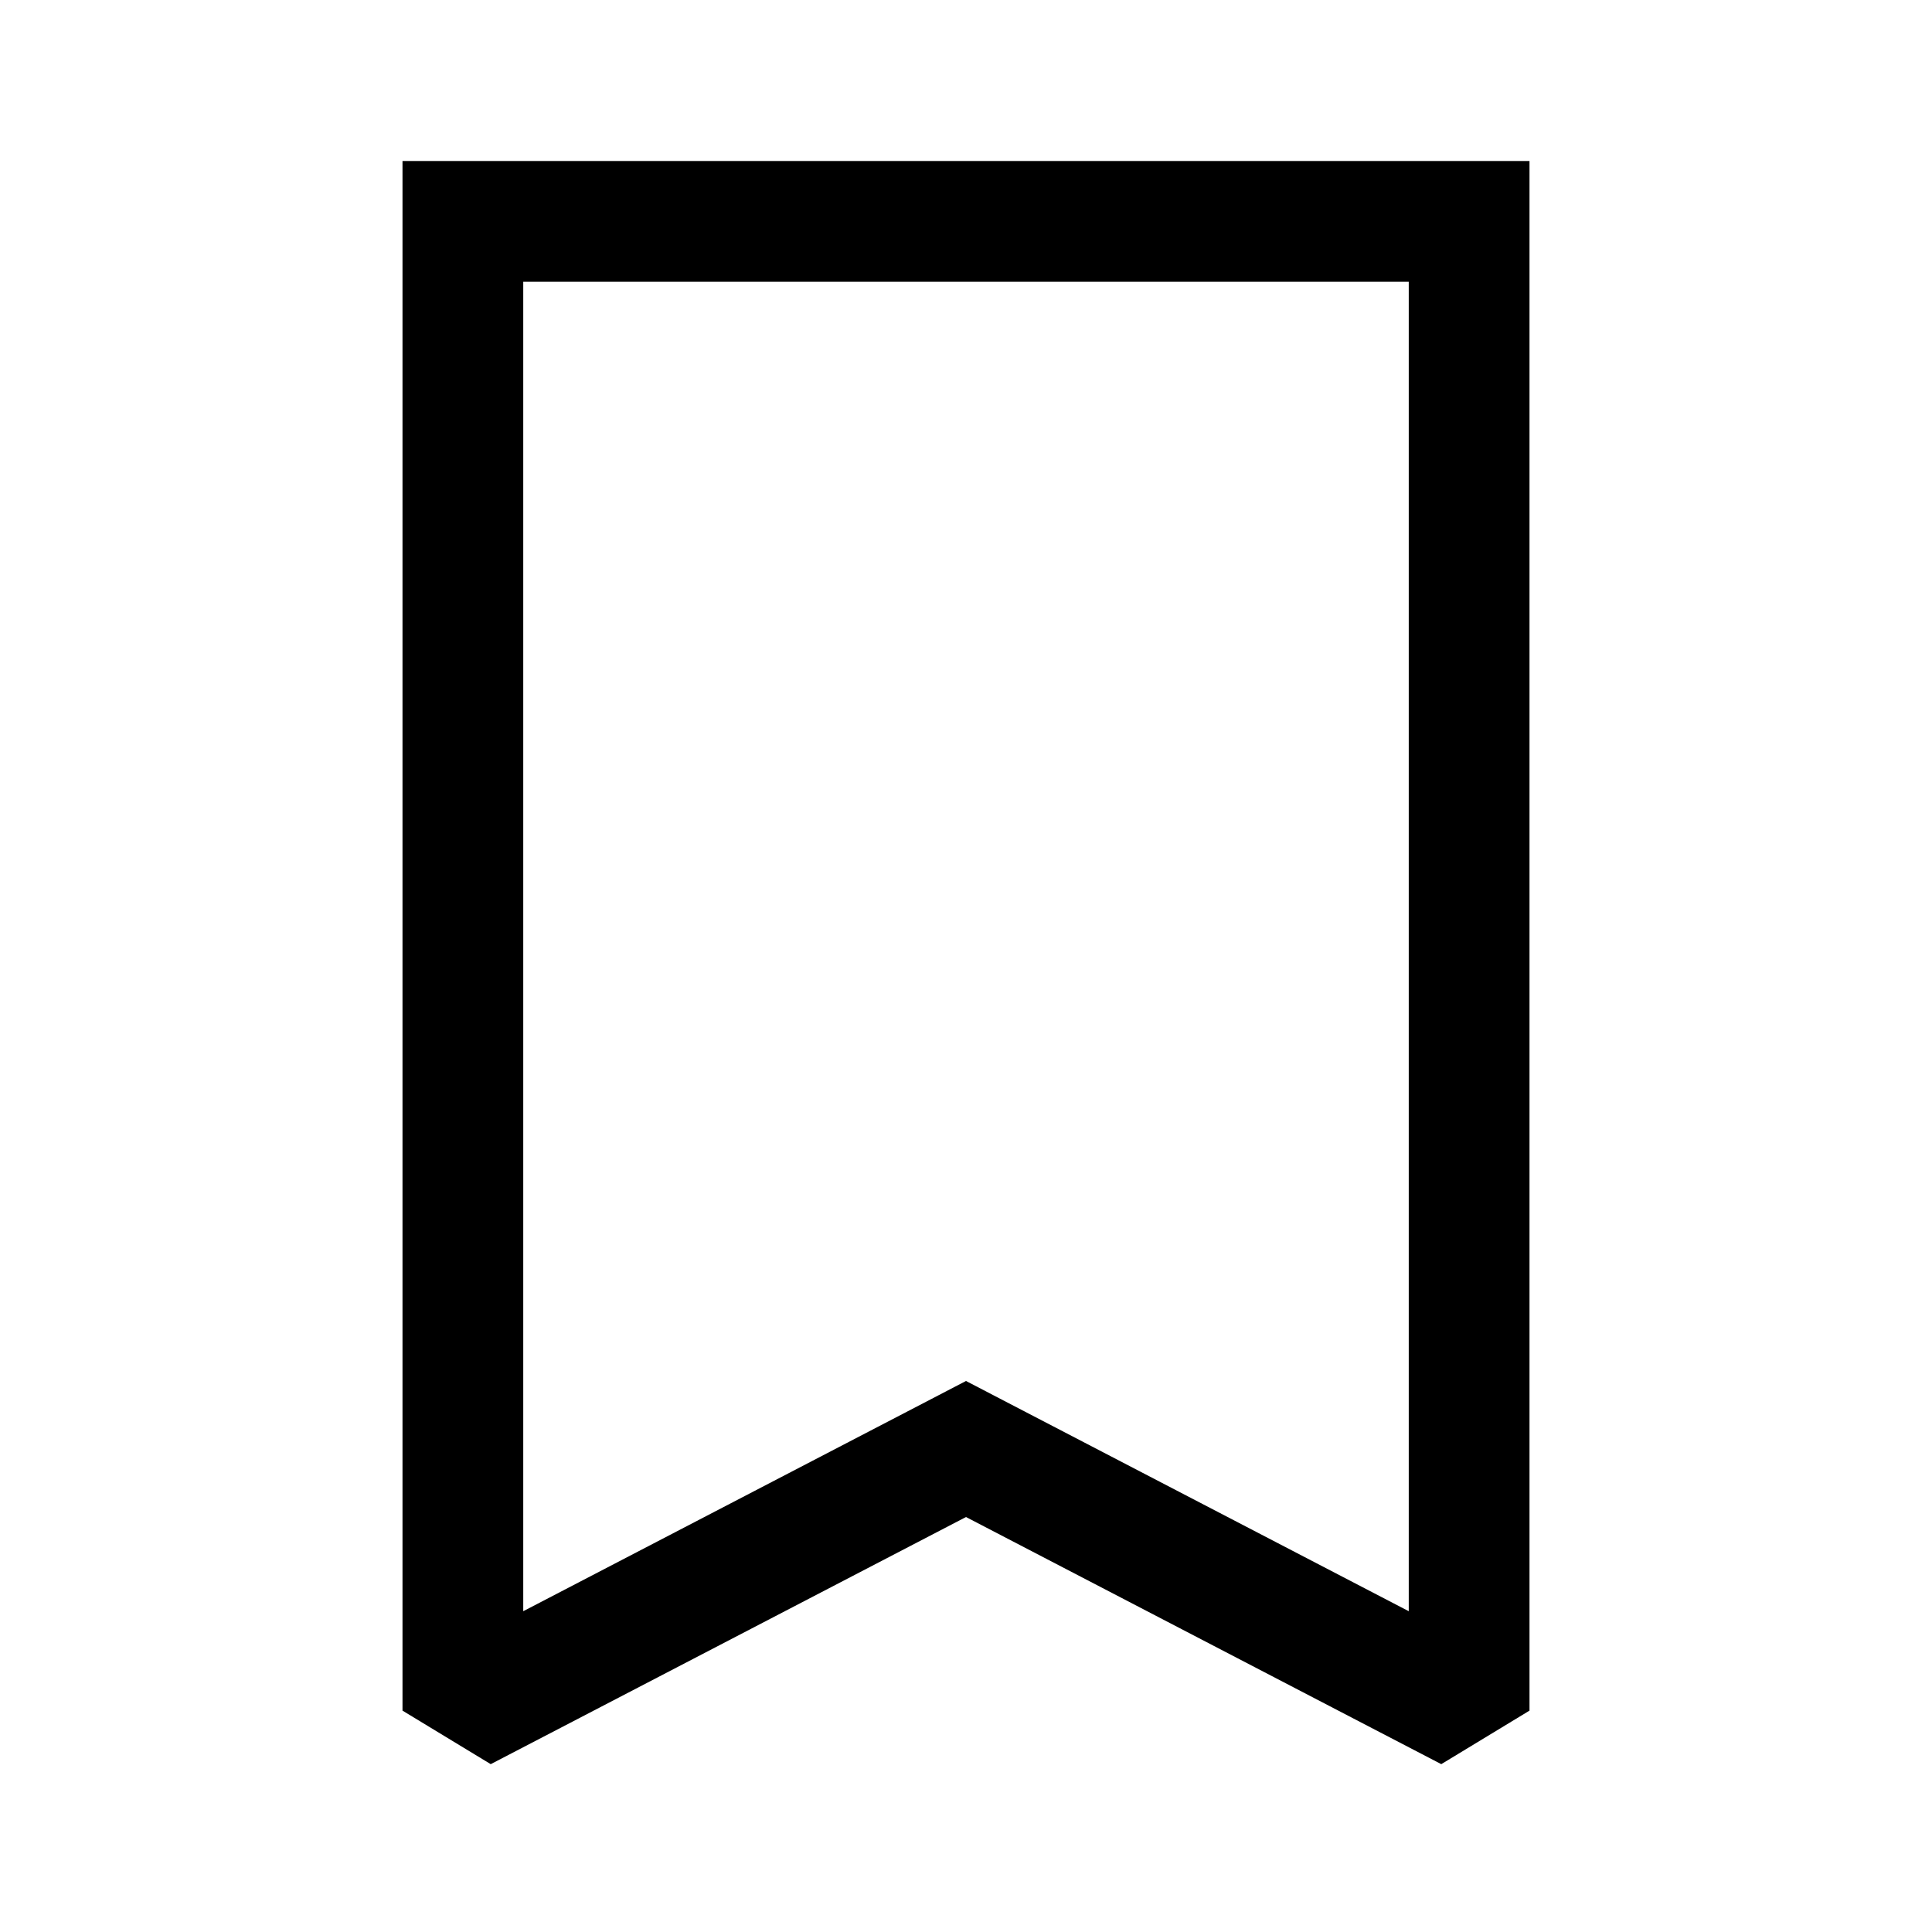
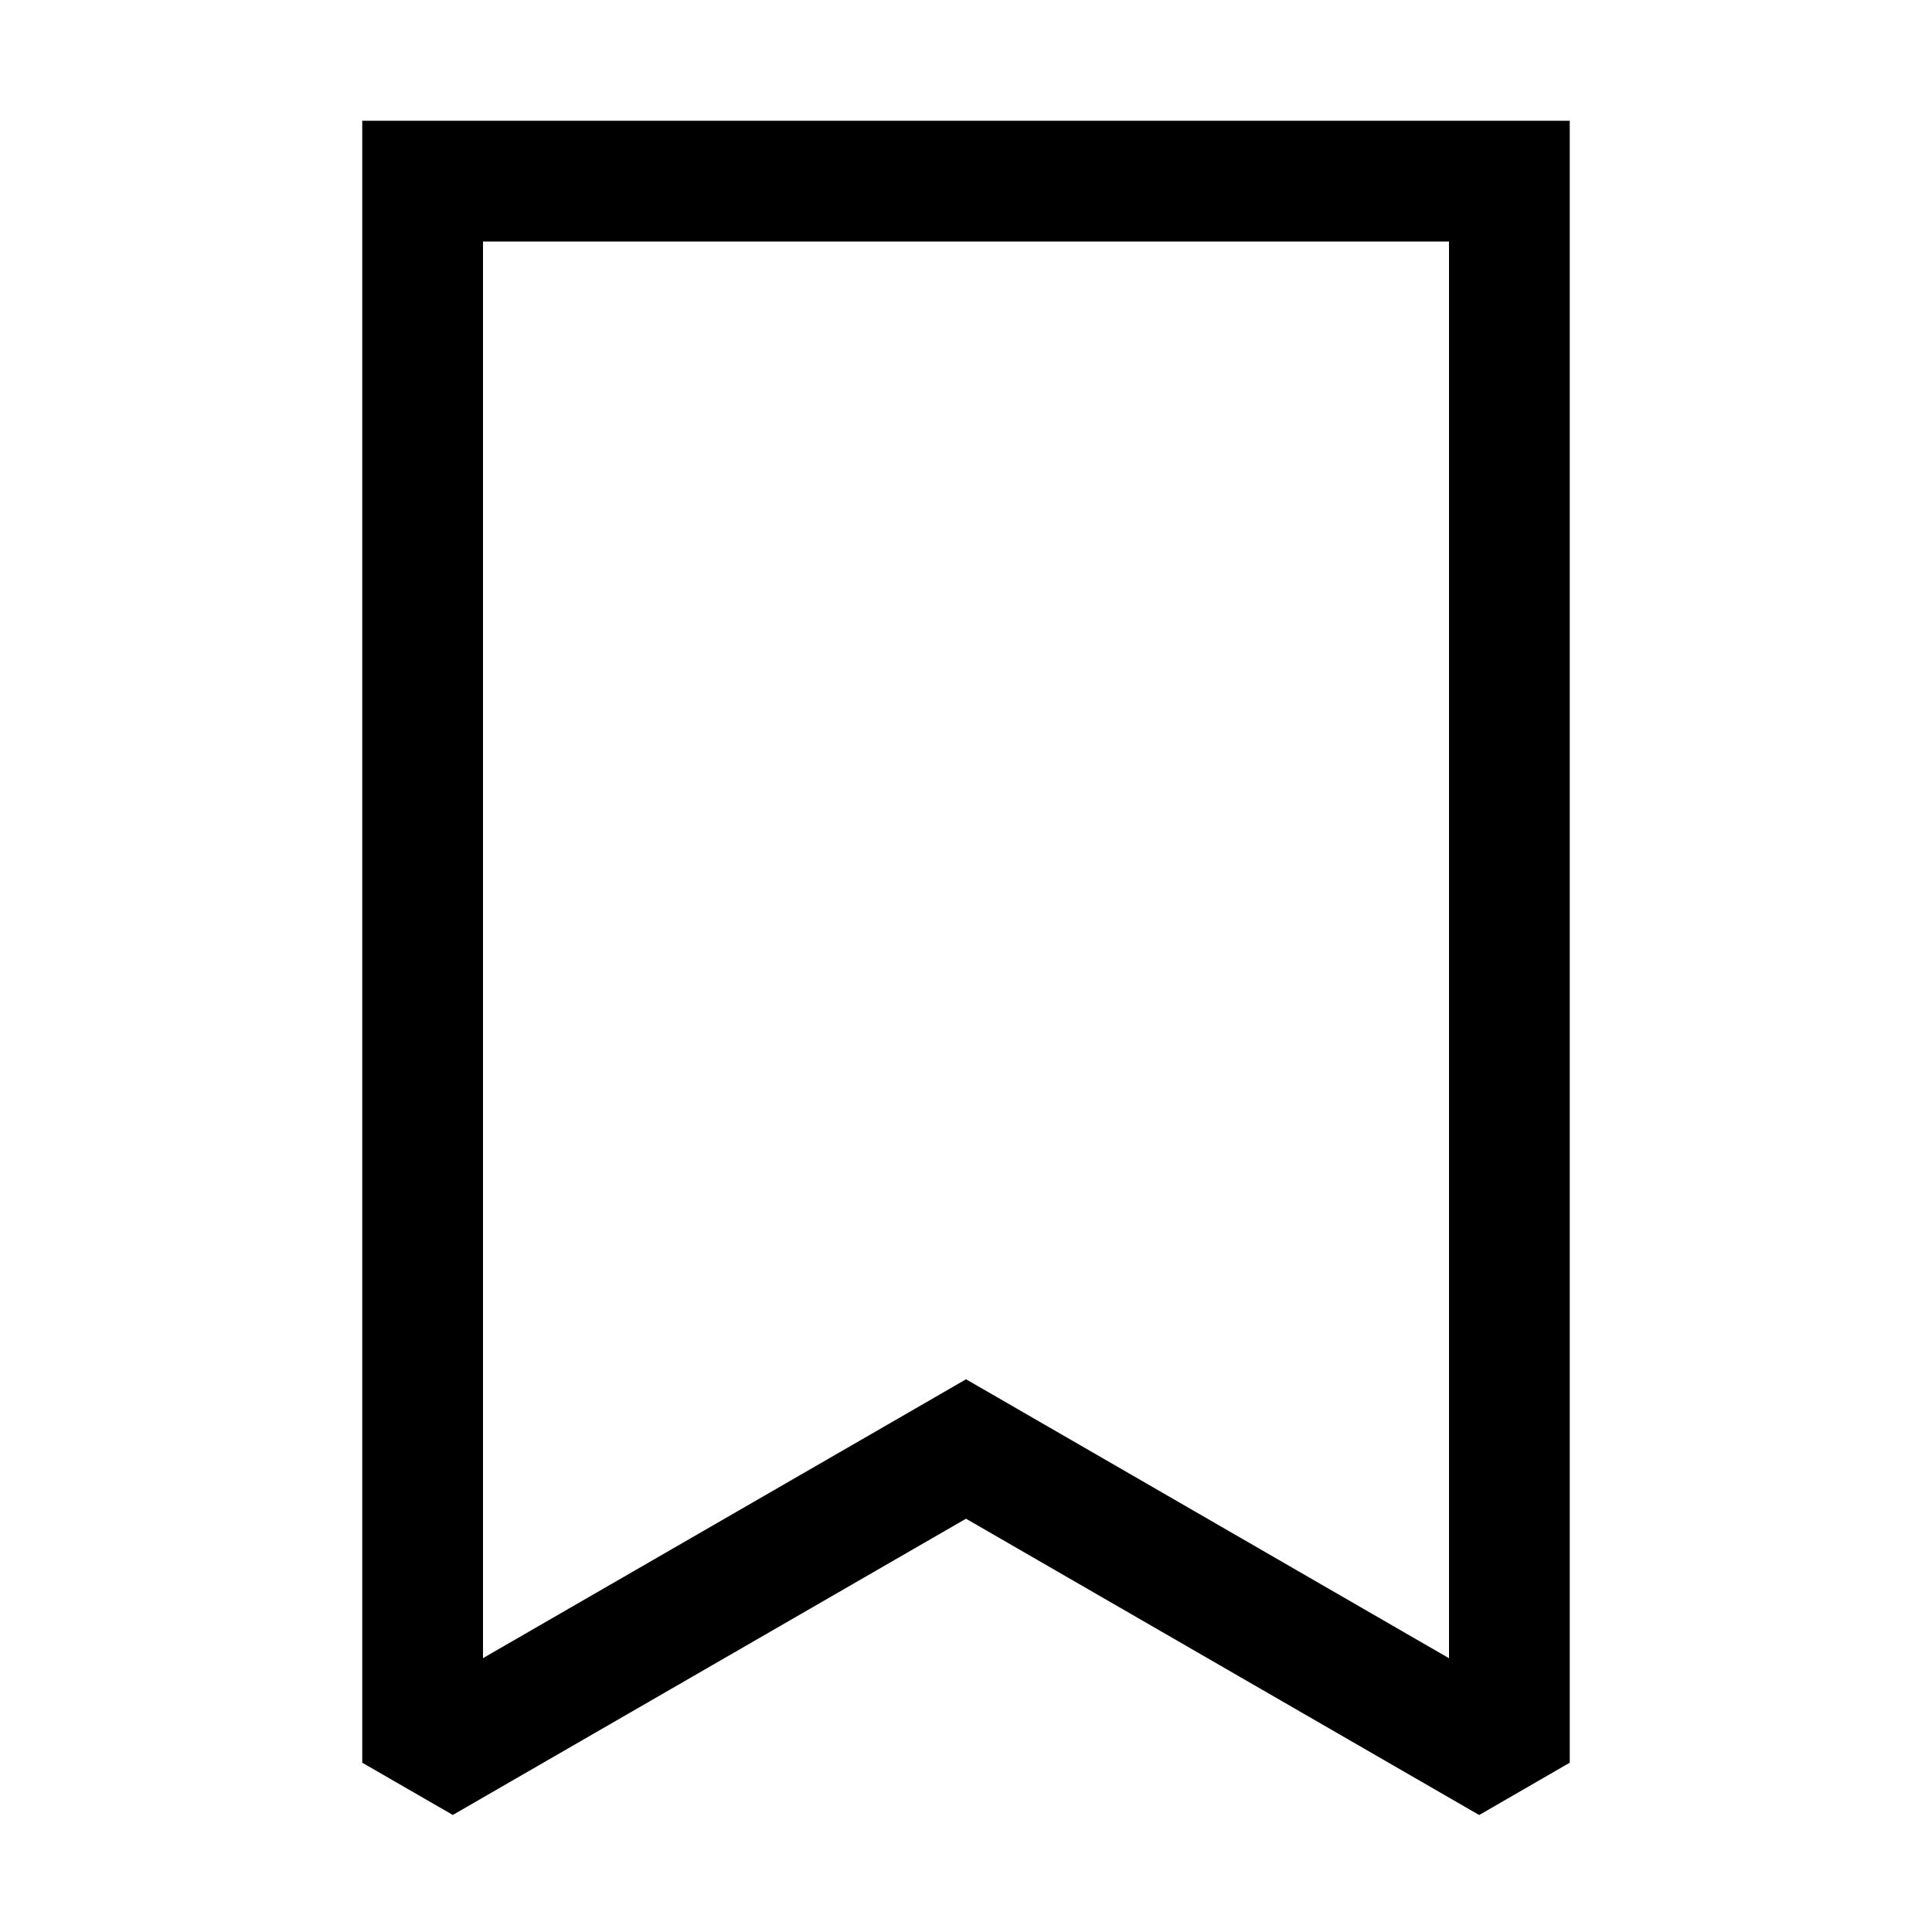
<svg xmlns="http://www.w3.org/2000/svg" viewBox="0 0 24 24">
-   <path fill-rule="evenodd" d="M5 2h14v19.25l-1.096.665L12 18.845l-5.904 3.07L5 21.25V2zm1.5 1.5v16.515l5.154-2.68.346-.18.346.18 5.154 2.68V3.5h-11z" />
+   <path fill-rule="evenodd" d="M4.5 1.5h15v20.397l-1.125.65L12 18.866l-6.375 3.68-1.125-.649V1.5zM6 3v17.598l5.625-3.247.375-.217.375.216L18 20.599V3H6z" />
</svg>
